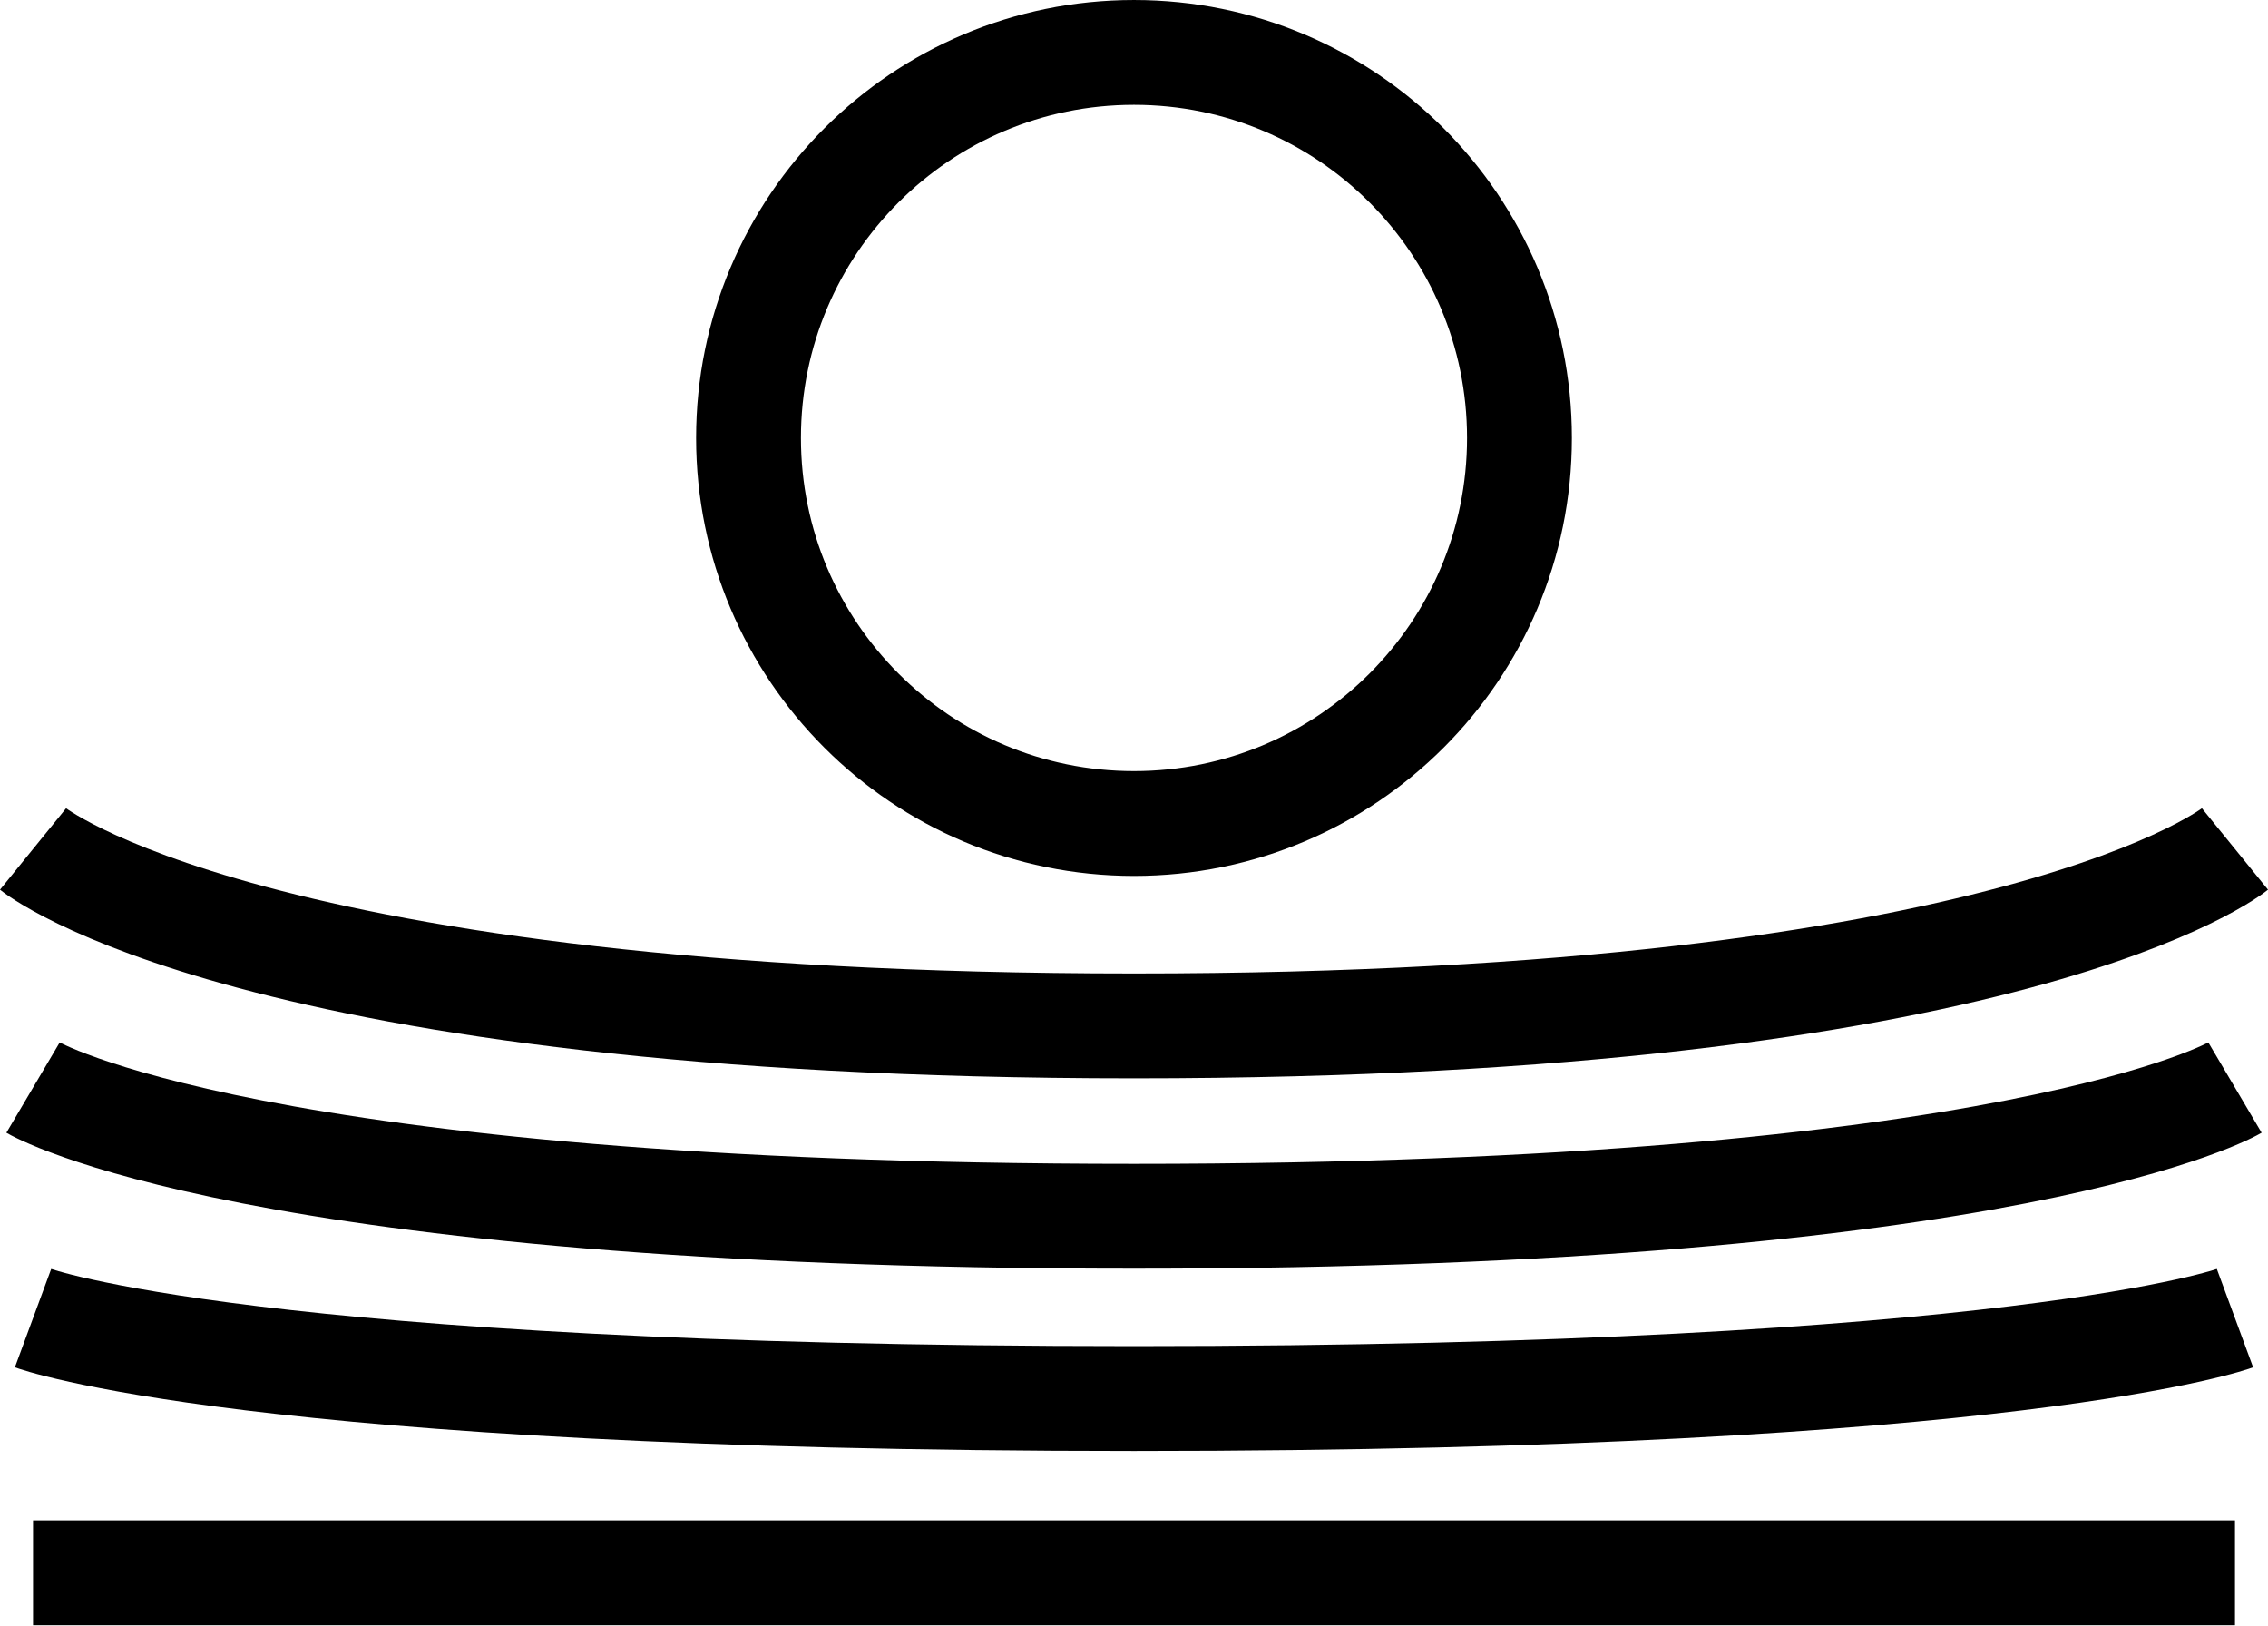
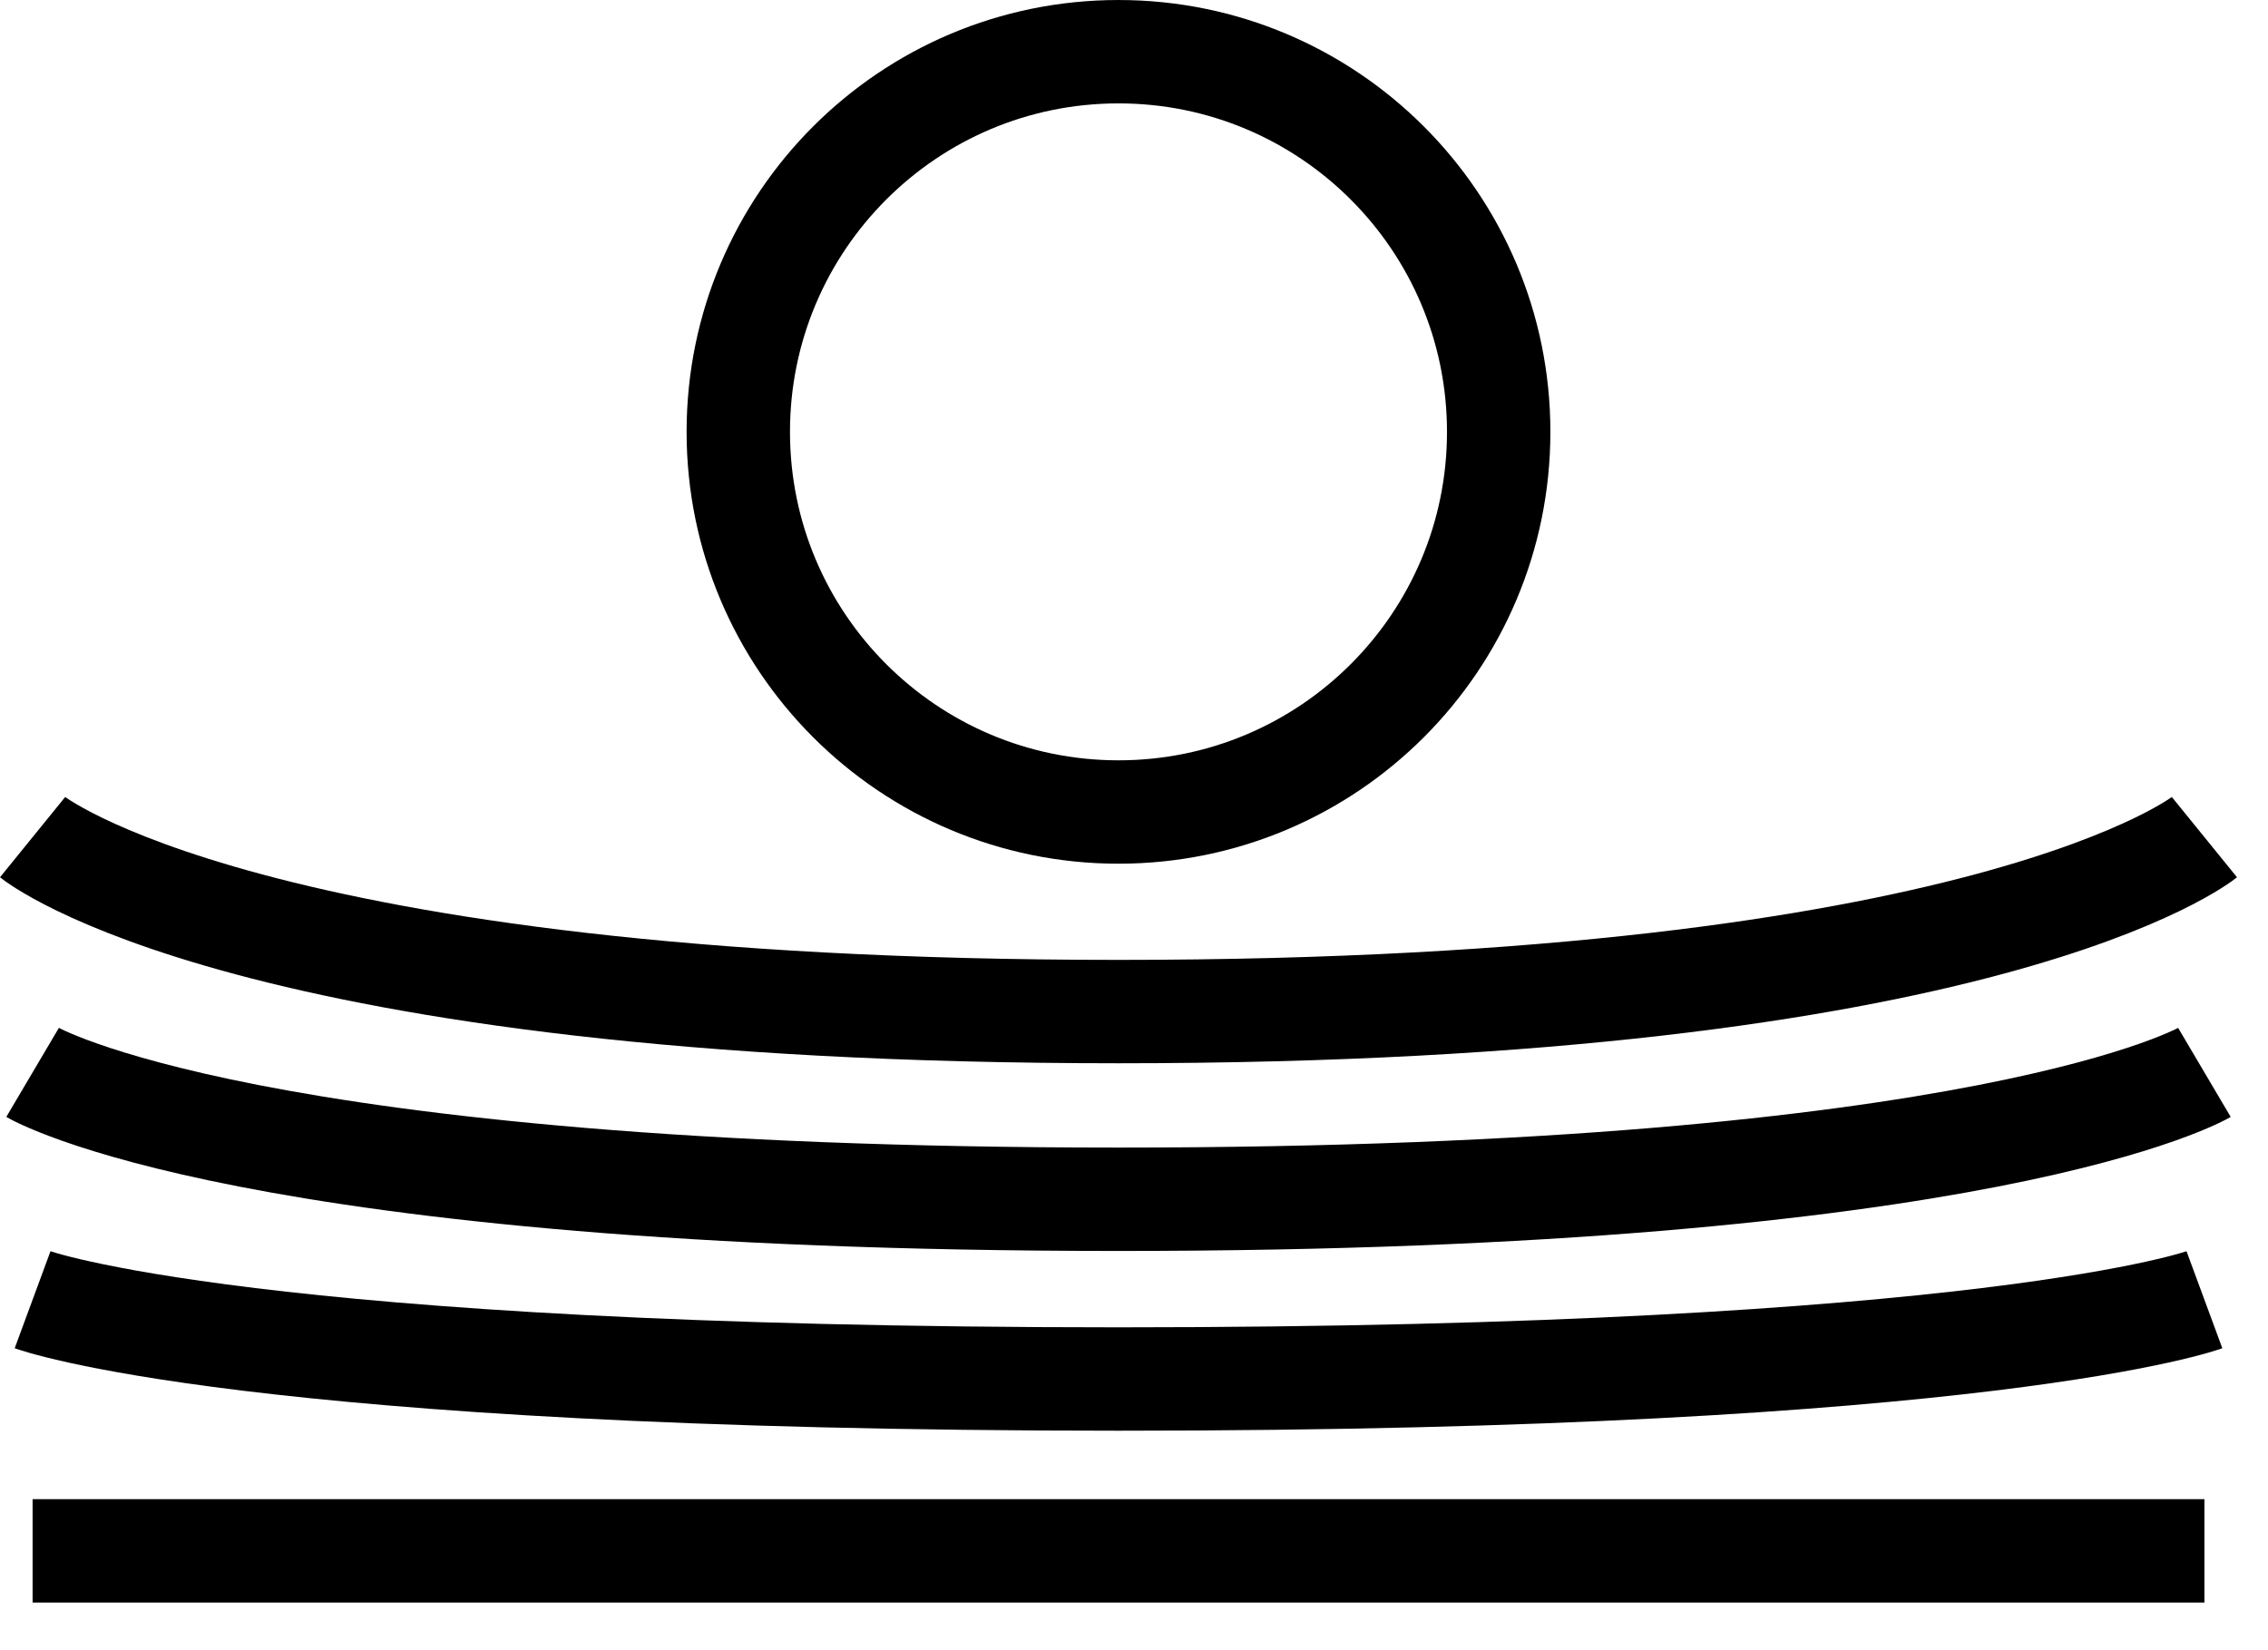
- <svg xmlns="http://www.w3.org/2000/svg" width="141.045" height="101.054" viewBox="0 0 141.045 101.054">
+ <svg xmlns="http://www.w3.org/2000/svg" width="143" height="104" viewBox="0 0 143 104">
  <g id="Group_295" data-name="Group 295" transform="translate(-138.076 -366.77)">
    <path id="Path_412" data-name="Path 412" d="M140.131,419.559s13.548,11,68.468,11,68.468-11,68.468-11" fill="none" stroke="#000" stroke-miterlimit="10" stroke-width="6.519" />
    <path id="Path_413" data-name="Path 413" d="M140.131,434.394s13.548,8,68.468,8,68.468-8,68.468-8" fill="none" stroke="#000" stroke-miterlimit="10" stroke-width="6.519" />
    <path id="Path_414" data-name="Path 414" d="M140.131,448.729s13.548,5,68.468,5,68.468-5,68.468-5" fill="none" stroke="#000" stroke-miterlimit="10" stroke-width="6.519" />
    <line id="Line_47" data-name="Line 47" x2="136.936" transform="translate(140.131 464.565)" fill="none" stroke="#000" stroke-miterlimit="10" stroke-width="6.519" />
    <circle id="Ellipse_8" data-name="Ellipse 8" cx="23.972" cy="23.972" r="23.972" transform="translate(184.626 370.03)" fill="none" stroke="#000" stroke-miterlimit="10" stroke-width="6.519" />
  </g>
</svg>
